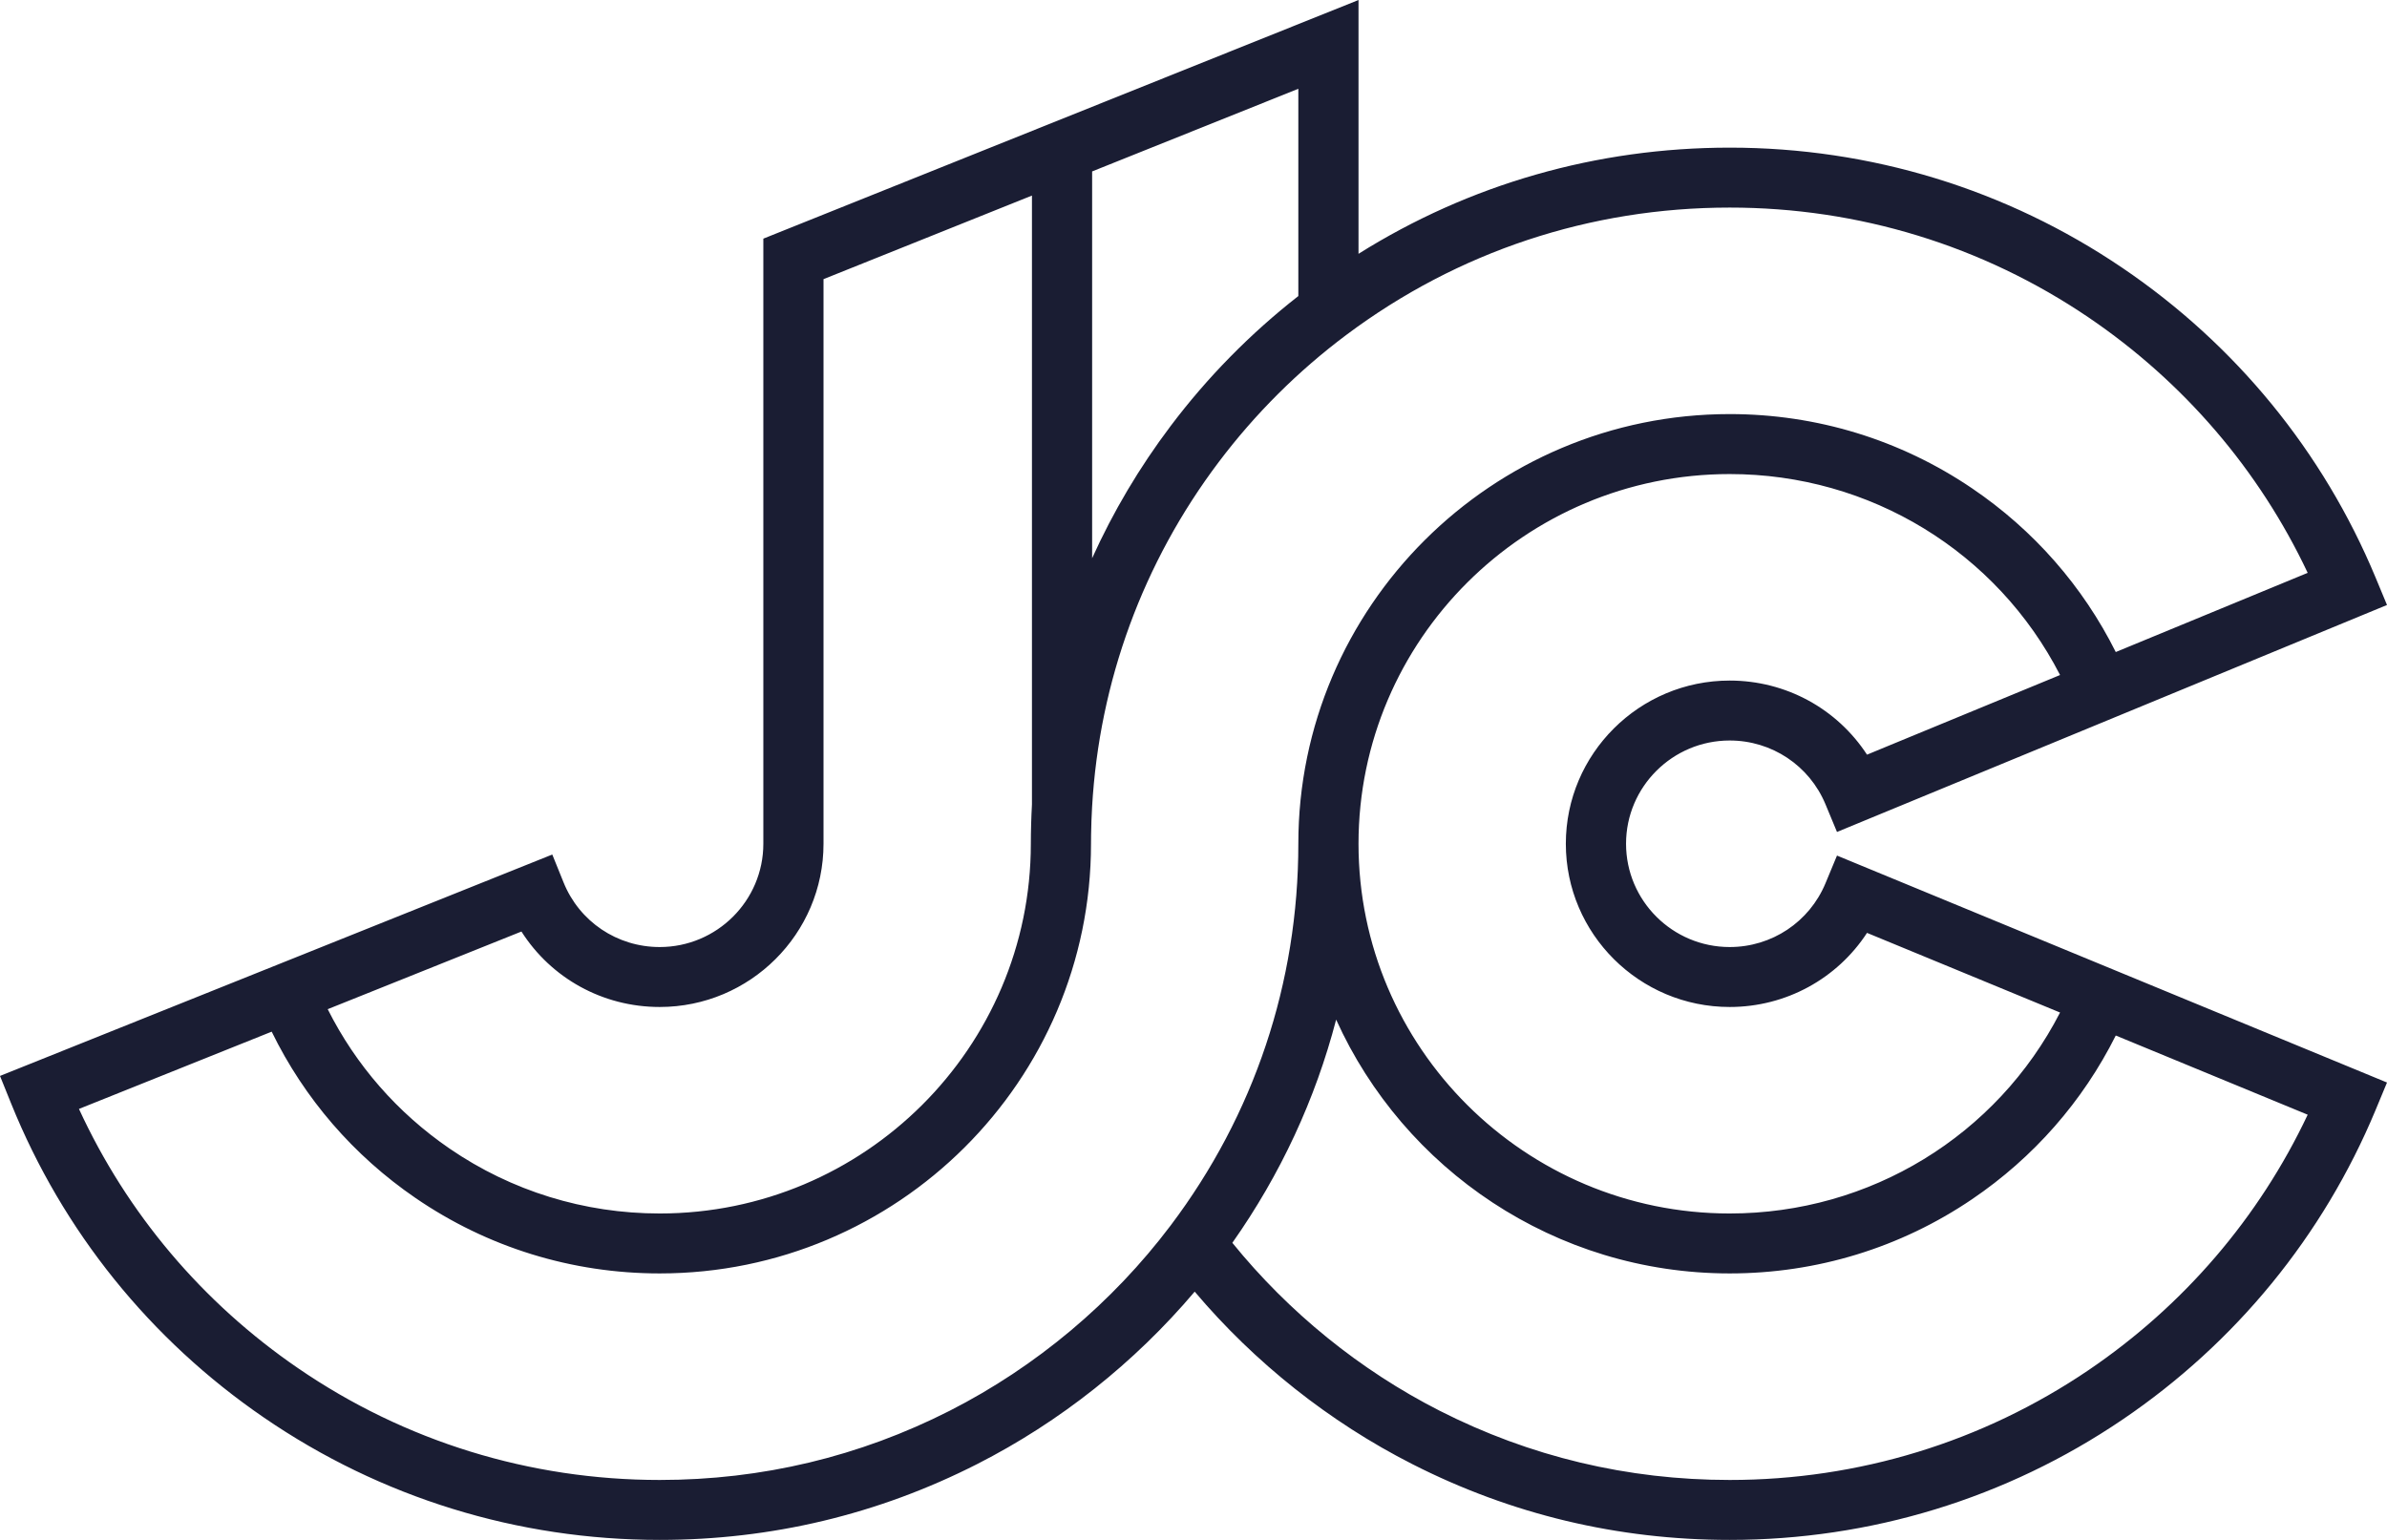
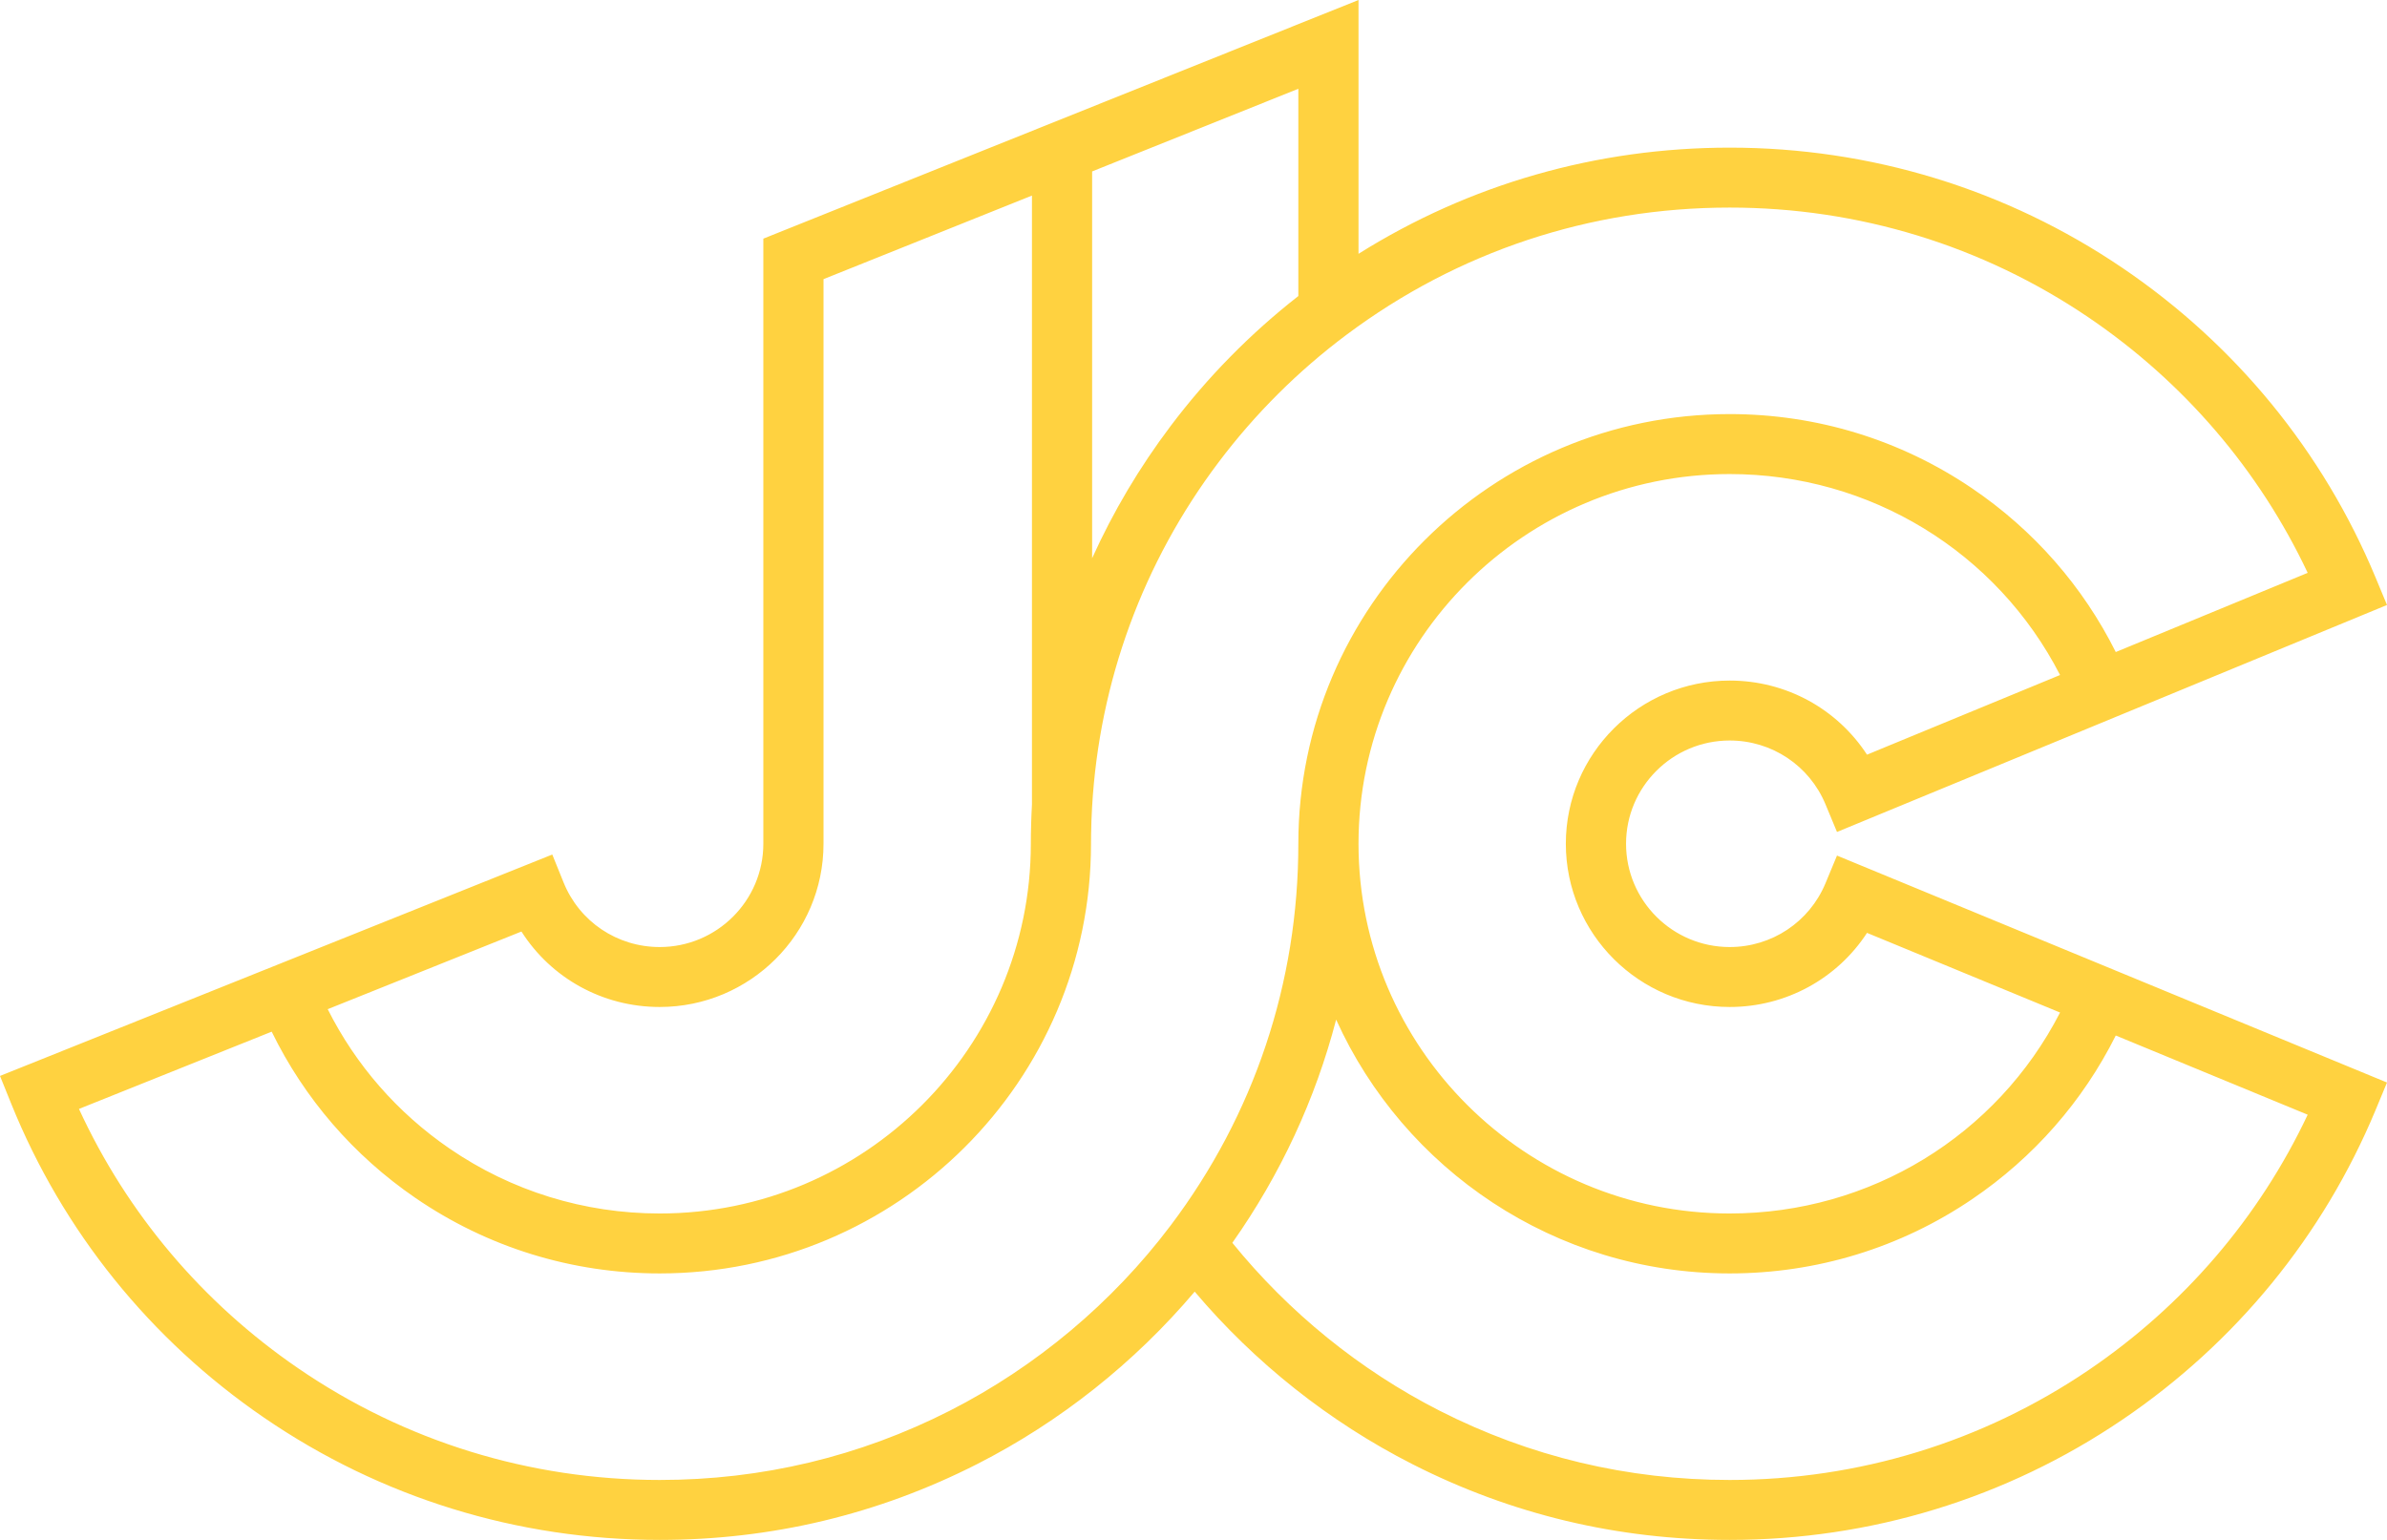
<svg xmlns="http://www.w3.org/2000/svg" width="62px" height="40px" viewBox="0 0 62 40" version="1.1">
  <defs />
-   <g id="Web-Design" stroke="none" stroke-width="1" fill="none" fill-rule="evenodd">
-     <g id="Home" transform="translate(-65, -40)" fill="#1A1D33">
-       <g id="Menu" transform="translate(65, 40)">
-         <path d="M54.249,35.589 C51.495,37.456 48.272,38.443 44.927,38.443 C42.273,38.443 39.738,37.837 37.392,36.644 C35.323,35.591 33.473,34.089 32.009,32.283 C33.261,30.506 34.167,28.55 34.705,26.485 C36.461,30.368 40.382,33.078 44.927,33.078 C47.186,33.078 49.363,32.412 51.223,31.15 C52.822,30.066 54.1,28.607 54.955,26.898 L59.94,28.955 C58.676,31.63 56.721,33.912 54.249,35.589 Z M24.67,36.644 C22.324,37.837 19.789,38.443 17.135,38.443 C13.761,38.443 10.514,37.44 7.745,35.542 C5.256,33.837 3.3,31.518 2.051,28.805 L7.057,26.798 C7.903,28.532 9.183,30.016 10.793,31.119 C12.663,32.401 14.856,33.078 17.135,33.078 C23.313,33.078 28.338,28.072 28.338,21.917 C28.338,21.838 28.339,21.757 28.34,21.677 C28.344,21.439 28.352,21.199 28.366,20.961 C28.552,17.707 29.689,14.608 31.656,12.001 C32.601,10.748 33.717,9.636 34.974,8.696 C37.862,6.535 41.304,5.392 44.927,5.392 C48.272,5.392 51.495,6.379 54.249,8.246 C56.721,9.923 58.676,12.205 59.94,14.88 L54.955,16.937 C54.1,15.228 52.822,13.768 51.223,12.685 C49.363,11.423 47.186,10.756 44.927,10.756 C38.749,10.756 33.723,15.763 33.723,21.917 C33.723,25.527 32.576,28.956 30.406,31.833 C28.892,33.841 26.908,35.504 24.67,36.644 Z M17.135,26.157 C19.481,26.157 21.39,24.255 21.39,21.917 L21.39,7.251 L26.804,5.08 L26.804,20.895 C26.801,20.944 26.799,20.994 26.797,21.044 C26.795,21.076 26.793,21.109 26.792,21.141 C26.79,21.197 26.788,21.253 26.786,21.309 C26.785,21.339 26.784,21.37 26.783,21.401 C26.781,21.461 26.78,21.52 26.779,21.579 C26.778,21.606 26.777,21.633 26.777,21.66 C26.776,21.746 26.775,21.832 26.775,21.917 C26.775,27.213 22.451,31.521 17.135,31.521 C15.174,31.521 13.287,30.938 11.679,29.836 C10.323,28.907 9.24,27.665 8.512,26.214 L13.544,24.197 C14.315,25.408 15.654,26.157 17.135,26.157 Z M33.723,7.69 C32.475,8.666 31.36,9.8 30.406,11.066 C29.595,12.141 28.913,13.292 28.367,14.5 L28.367,4.453 L33.723,2.306 L33.723,7.69 Z M40.671,21.917 C40.671,24.255 42.58,26.157 44.927,26.157 C46.389,26.157 47.719,25.421 48.494,24.232 L53.508,26.301 C51.866,29.496 48.577,31.521 44.927,31.521 C39.611,31.521 35.286,27.213 35.286,21.917 C35.286,16.622 39.611,12.314 44.927,12.314 C48.577,12.314 51.866,14.339 53.508,17.534 L49.057,19.37 L48.494,19.603 C48.106,19.008 47.58,18.527 46.968,18.194 C46.356,17.862 45.658,17.678 44.927,17.678 C42.58,17.678 40.671,19.58 40.671,21.917 Z M47.415,22.944 C46.996,23.95 46.02,24.6 44.927,24.6 C43.442,24.6 42.235,23.396 42.235,21.917 C42.235,20.439 43.442,19.235 44.927,19.235 C46.02,19.235 46.996,19.885 47.415,20.891 L47.714,21.611 L48.791,21.166 L62,15.715 L61.701,14.996 C60.342,11.732 58.07,8.953 55.128,6.959 C52.114,4.915 48.587,3.835 44.927,3.835 C41.473,3.835 38.17,4.784 35.286,6.593 L35.286,0 L19.827,6.199 L19.827,21.917 C19.827,23.396 18.619,24.6 17.135,24.6 C16.03,24.6 15.049,23.94 14.637,22.919 L14.345,22.197 L0,27.948 L0.292,28.671 C1.629,31.978 3.9,34.798 6.859,36.825 C9.89,38.902 13.443,40 17.135,40 C20.038,40 22.812,39.337 25.381,38.03 C27.533,36.935 29.469,35.397 31.031,33.551 C32.592,35.398 34.529,36.935 36.681,38.03 C39.249,39.337 42.023,40 44.927,40 C48.587,40 52.114,38.92 55.128,36.876 C58.07,34.882 60.342,32.102 61.701,28.839 L62,28.119 L47.714,22.224 L47.415,22.944 Z" id="Logo" />
+   <g id="Versions" stroke="none" stroke-width="1" fill="none" fill-rule="evenodd">
+     <g id="Home-Black-1920" transform="translate(-64, -40)" fill="#FFD240">
+       <g id="Menu">
+         <path d="M118.249,75.589 C115.495,77.456 112.272,78.443 108.927,78.443 C106.273,78.443 103.738,77.837 101.392,76.644 C99.323,75.591 97.473,74.089 96.009,72.283 C97.261,70.506 98.167,68.55 98.705,66.485 C100.461,70.368 104.382,73.078 108.927,73.078 C111.186,73.078 113.363,72.412 115.223,71.15 C116.822,70.066 118.1,68.607 118.955,66.898 L123.94,68.955 C122.676,71.63 120.721,73.912 118.249,75.589 Z M88.67,76.644 C86.324,77.837 83.789,78.443 81.135,78.443 C77.761,78.443 74.514,77.44 71.745,75.542 C69.256,73.837 67.3,71.518 66.051,68.805 L71.057,66.798 C71.903,68.532 73.183,70.016 74.793,71.119 C76.663,72.401 78.856,73.078 81.135,73.078 C87.313,73.078 92.338,68.072 92.338,61.917 C92.338,61.838 92.339,61.757 92.34,61.677 C92.344,61.439 92.352,61.199 92.366,60.961 C92.552,57.707 93.689,54.608 95.656,52.001 C96.601,50.748 97.717,49.636 98.974,48.696 C101.862,46.535 105.304,45.392 108.927,45.392 C112.272,45.392 115.495,46.379 118.249,48.246 C120.721,49.923 122.676,52.205 123.94,54.88 L118.955,56.937 C118.1,55.228 116.822,53.768 115.223,52.685 C113.363,51.423 111.186,50.756 108.927,50.756 C102.749,50.756 97.723,55.763 97.723,61.917 C97.723,65.527 96.576,68.956 94.406,71.833 C92.892,73.841 90.908,75.504 88.67,76.644 Z M81.135,66.157 C83.481,66.157 85.39,64.255 85.39,61.917 L85.39,47.251 L90.804,45.08 L90.804,60.895 C90.801,60.944 90.799,60.994 90.797,61.044 C90.795,61.076 90.793,61.109 90.792,61.141 C90.79,61.197 90.788,61.253 90.786,61.309 C90.785,61.339 90.784,61.37 90.783,61.401 C90.781,61.461 90.78,61.52 90.779,61.579 C90.778,61.606 90.777,61.633 90.777,61.66 C90.776,61.746 90.775,61.832 90.775,61.917 C90.775,67.213 86.451,71.521 81.135,71.521 C79.174,71.521 77.287,70.938 75.679,69.836 C74.323,68.907 73.24,67.665 72.512,66.214 L77.544,64.197 C78.315,65.408 79.654,66.157 81.135,66.157 Z M97.723,47.69 C96.475,48.666 95.36,49.8 94.406,51.066 C93.595,52.141 92.913,53.292 92.367,54.5 L92.367,44.453 L97.723,42.306 L97.723,47.69 Z M104.671,61.917 C104.671,64.255 106.58,66.157 108.927,66.157 C110.389,66.157 111.719,65.421 112.494,64.232 L117.508,66.301 C115.866,69.496 112.577,71.521 108.927,71.521 C103.611,71.521 99.286,67.213 99.286,61.917 C99.286,56.622 103.611,52.314 108.927,52.314 C112.577,52.314 115.866,54.339 117.508,57.534 L113.057,59.37 L112.494,59.603 C112.106,59.008 111.58,58.527 110.968,58.194 C110.356,57.862 109.658,57.678 108.927,57.678 C106.58,57.678 104.671,59.58 104.671,61.917 Z M111.415,62.944 C110.996,63.95 110.02,64.6 108.927,64.6 C107.442,64.6 106.235,63.396 106.235,61.917 C106.235,60.439 107.442,59.235 108.927,59.235 C110.02,59.235 110.996,59.885 111.415,60.891 L111.714,61.611 L112.791,61.166 L126,55.715 L125.701,54.996 C124.342,51.732 122.07,48.953 119.128,46.959 C116.114,44.915 112.587,43.835 108.927,43.835 C105.473,43.835 102.17,44.784 99.286,46.593 L99.286,40 L83.827,46.199 L83.827,61.917 C83.827,63.396 82.619,64.6 81.135,64.6 C80.03,64.6 79.049,63.94 78.637,62.919 L78.345,62.197 L64,67.948 L64.292,68.671 C65.629,71.978 67.9,74.798 70.859,76.825 C73.89,78.902 77.443,80 81.135,80 C84.038,80 86.812,79.337 89.381,78.03 C91.533,76.935 93.469,75.397 95.031,73.551 C96.592,75.398 98.529,76.935 100.681,78.03 C103.249,79.337 106.023,80 108.927,80 C112.587,80 116.114,78.92 119.128,76.876 C122.07,74.882 124.342,72.102 125.701,68.839 L126,68.119 L111.714,62.224 L111.415,62.944 Z" id="Logo" />
      </g>
    </g>
  </g>
</svg>
